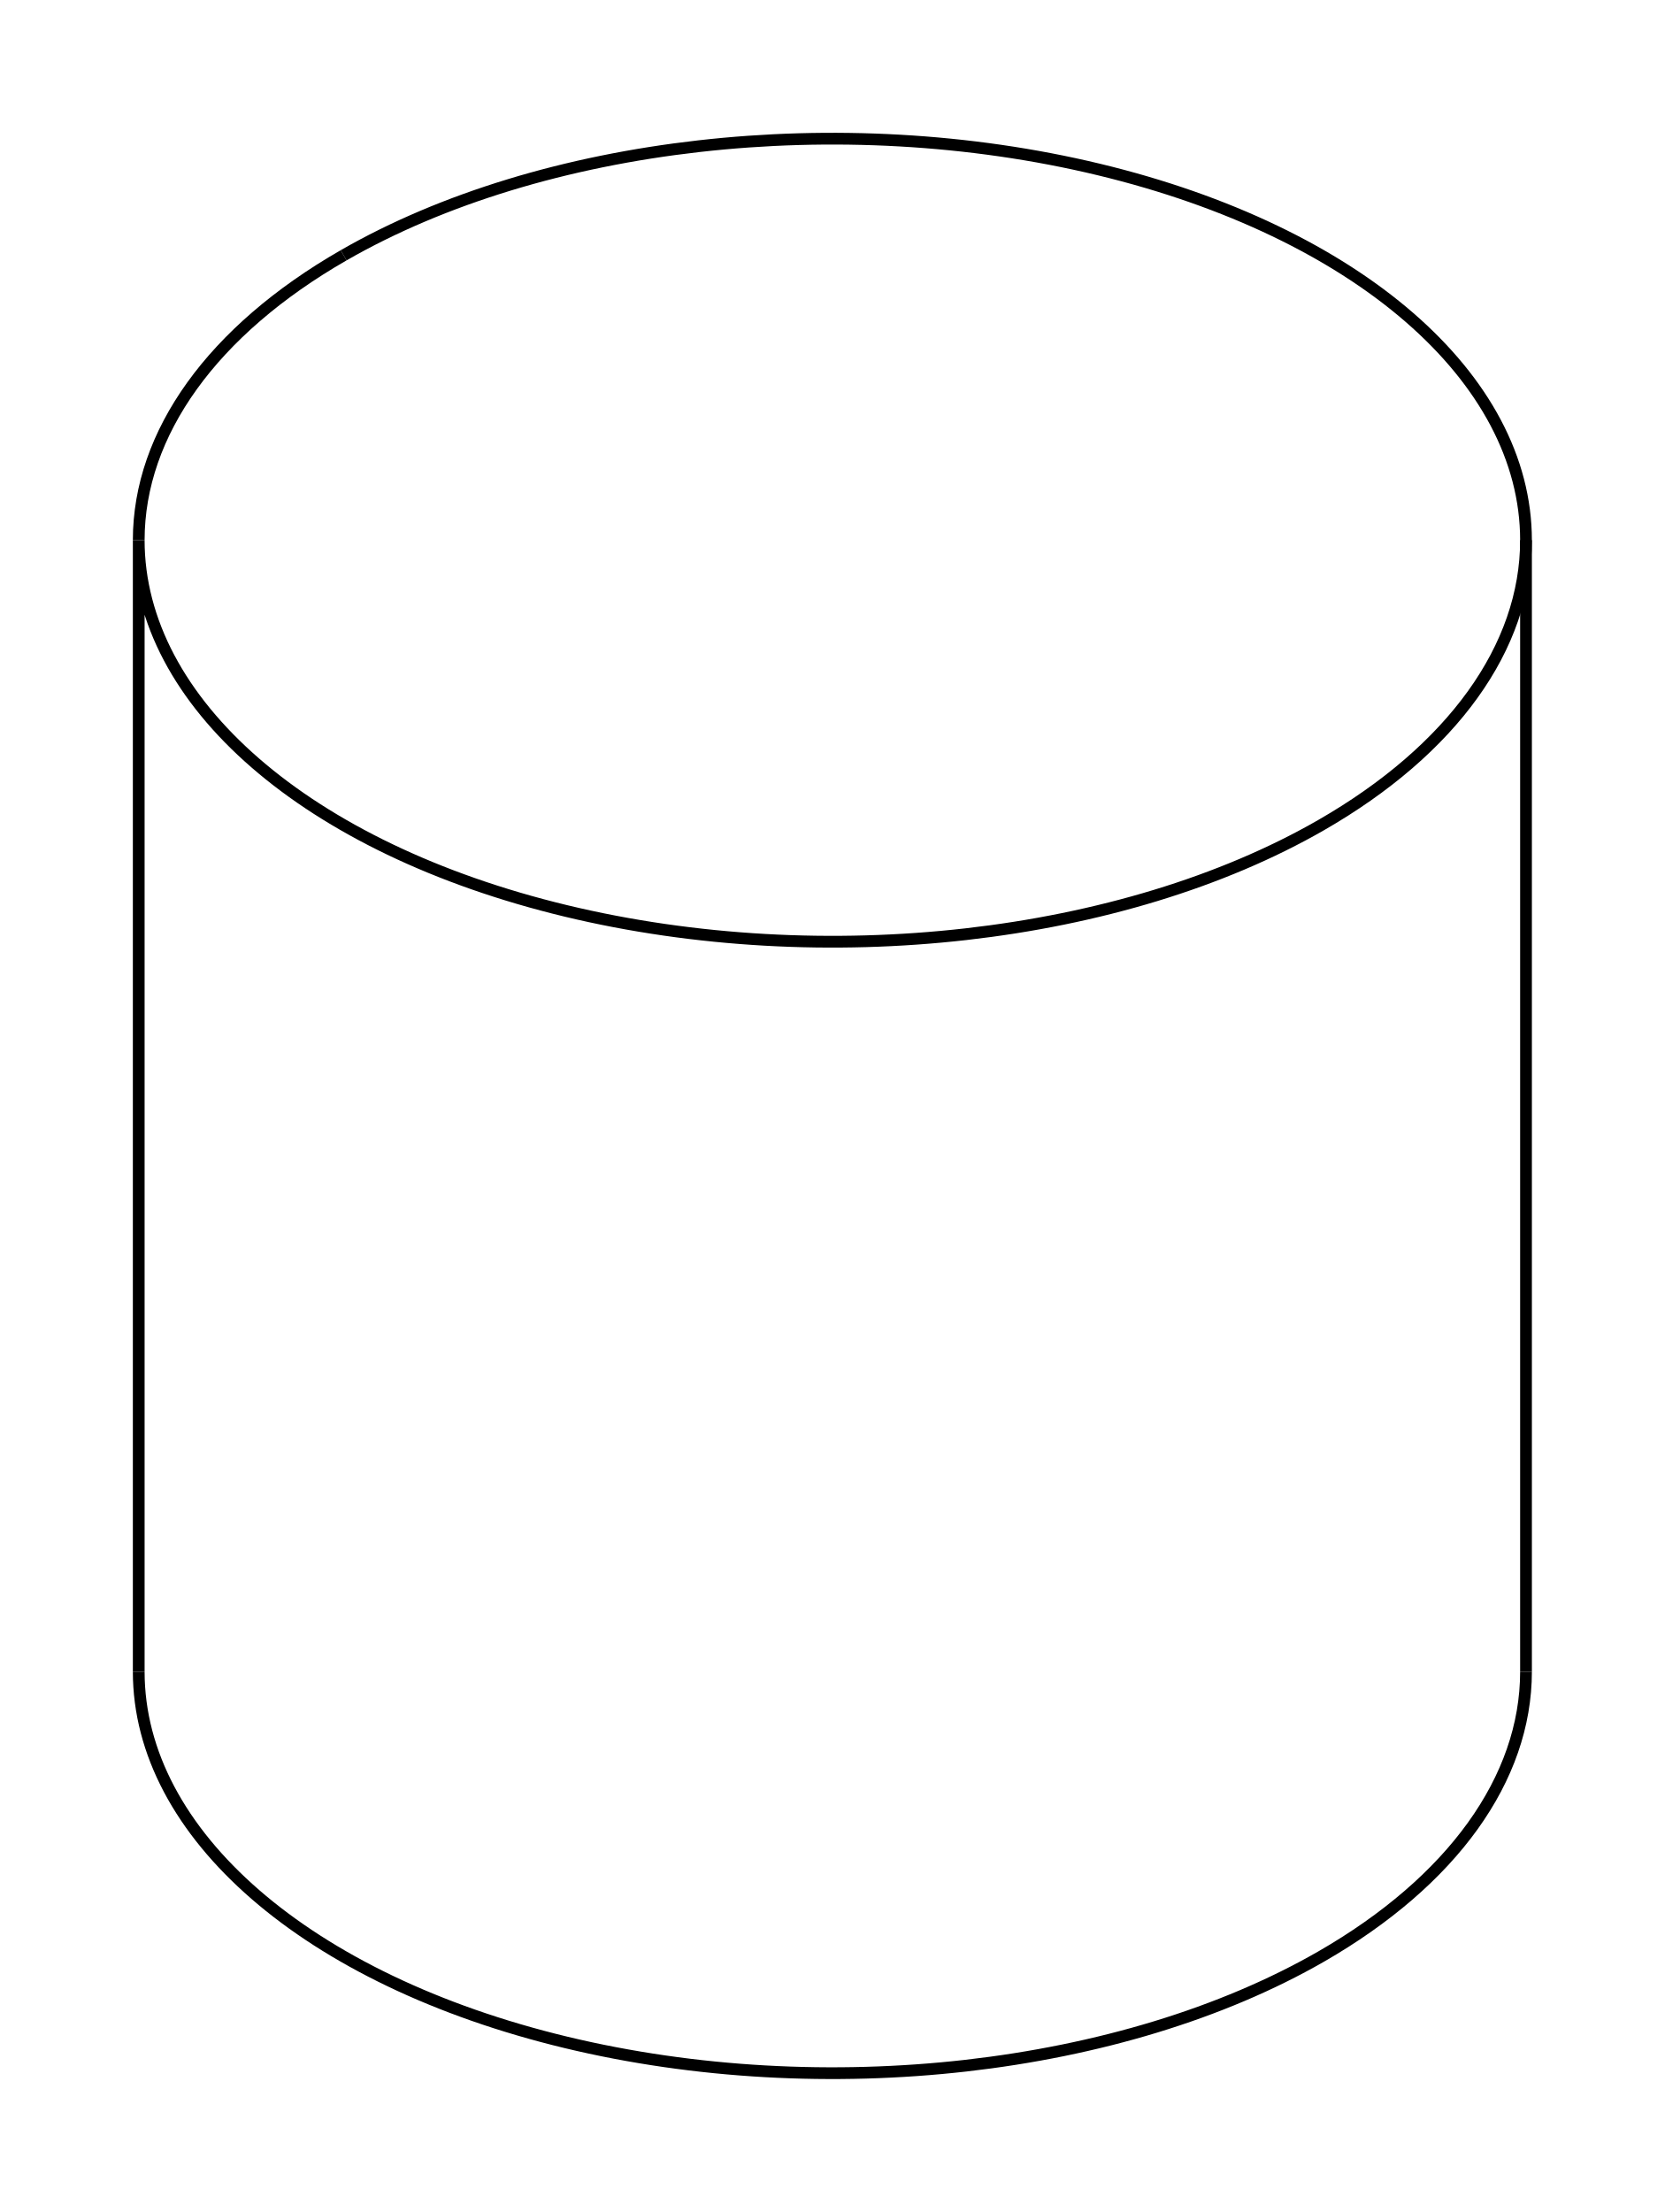
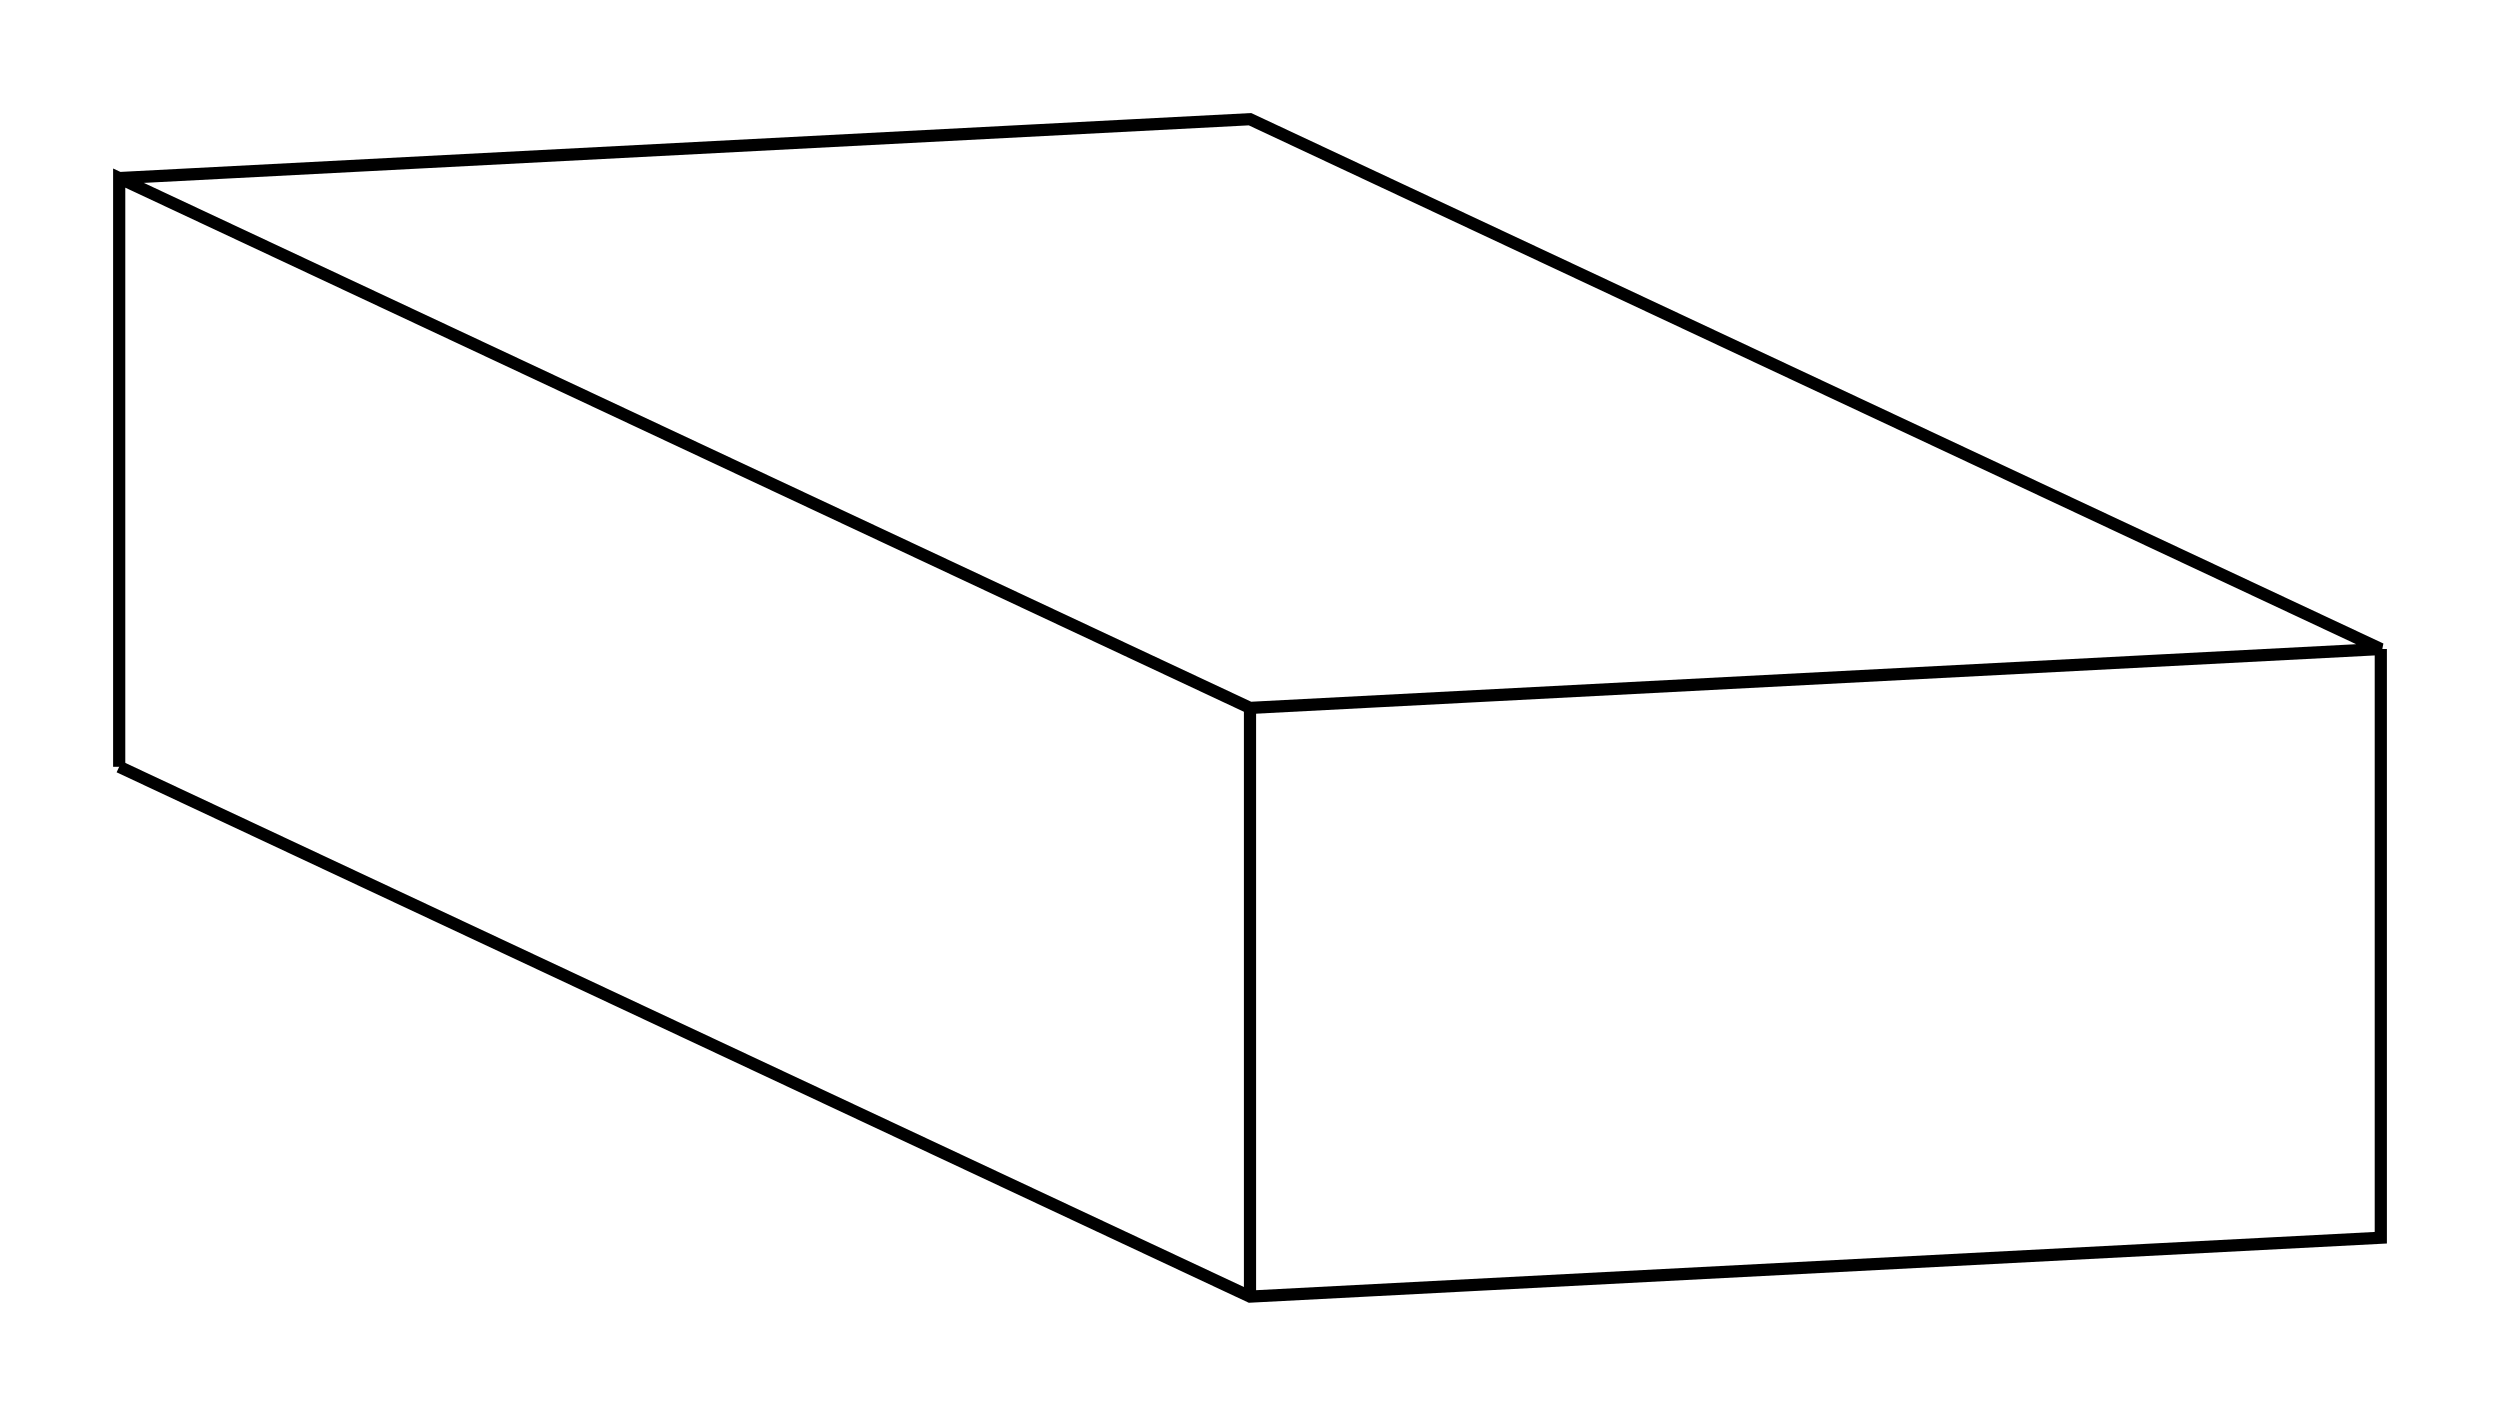
- <svg xmlns="http://www.w3.org/2000/svg" version="1.1" viewBox="-6 -7.971 12 15.943" fill="none" stroke="black" stroke-width="0.6%" vector-effect="non-scaling-stroke">
-   <path d="M 5 4.078 A 5 2.894 0 0 1 3.523 6.131 A 5 2.894 0 0 1 -5 4.078" />
-   <path d="M -3.523 -6.131 A 5 2.894 0 0 1 5 -4.078 A 5 2.894 0 0 1 3.523 -2.024 A 5 2.894 0 0 1 -5 -4.078 L -5 4.078" />
-   <path d="M -5 -4.078 A 5 2.894 0 0 1 -3.523 -6.131" />
-   <path d="M 5 -4.078 L 5 4.078" />
+ <svg xmlns="http://www.w3.org/2000/svg" version="1.1" viewBox="-10.487 -5.939 20.974 11.877" fill="none" stroke="black" stroke-width="0.6%" vector-effect="non-scaling-stroke">
+   <path d="M -9.487 0.494 L -9.487 -4.445 L 0 0 L 9.487 -0.494 L 0 -4.939 L -9.487 -4.445" />
+   <path d="M 0 4.939 L 0 0" />
+   <path d="M -9.487 0.494 L 0 4.939 L 9.487 4.445 L 9.487 -0.494" />
</svg>
